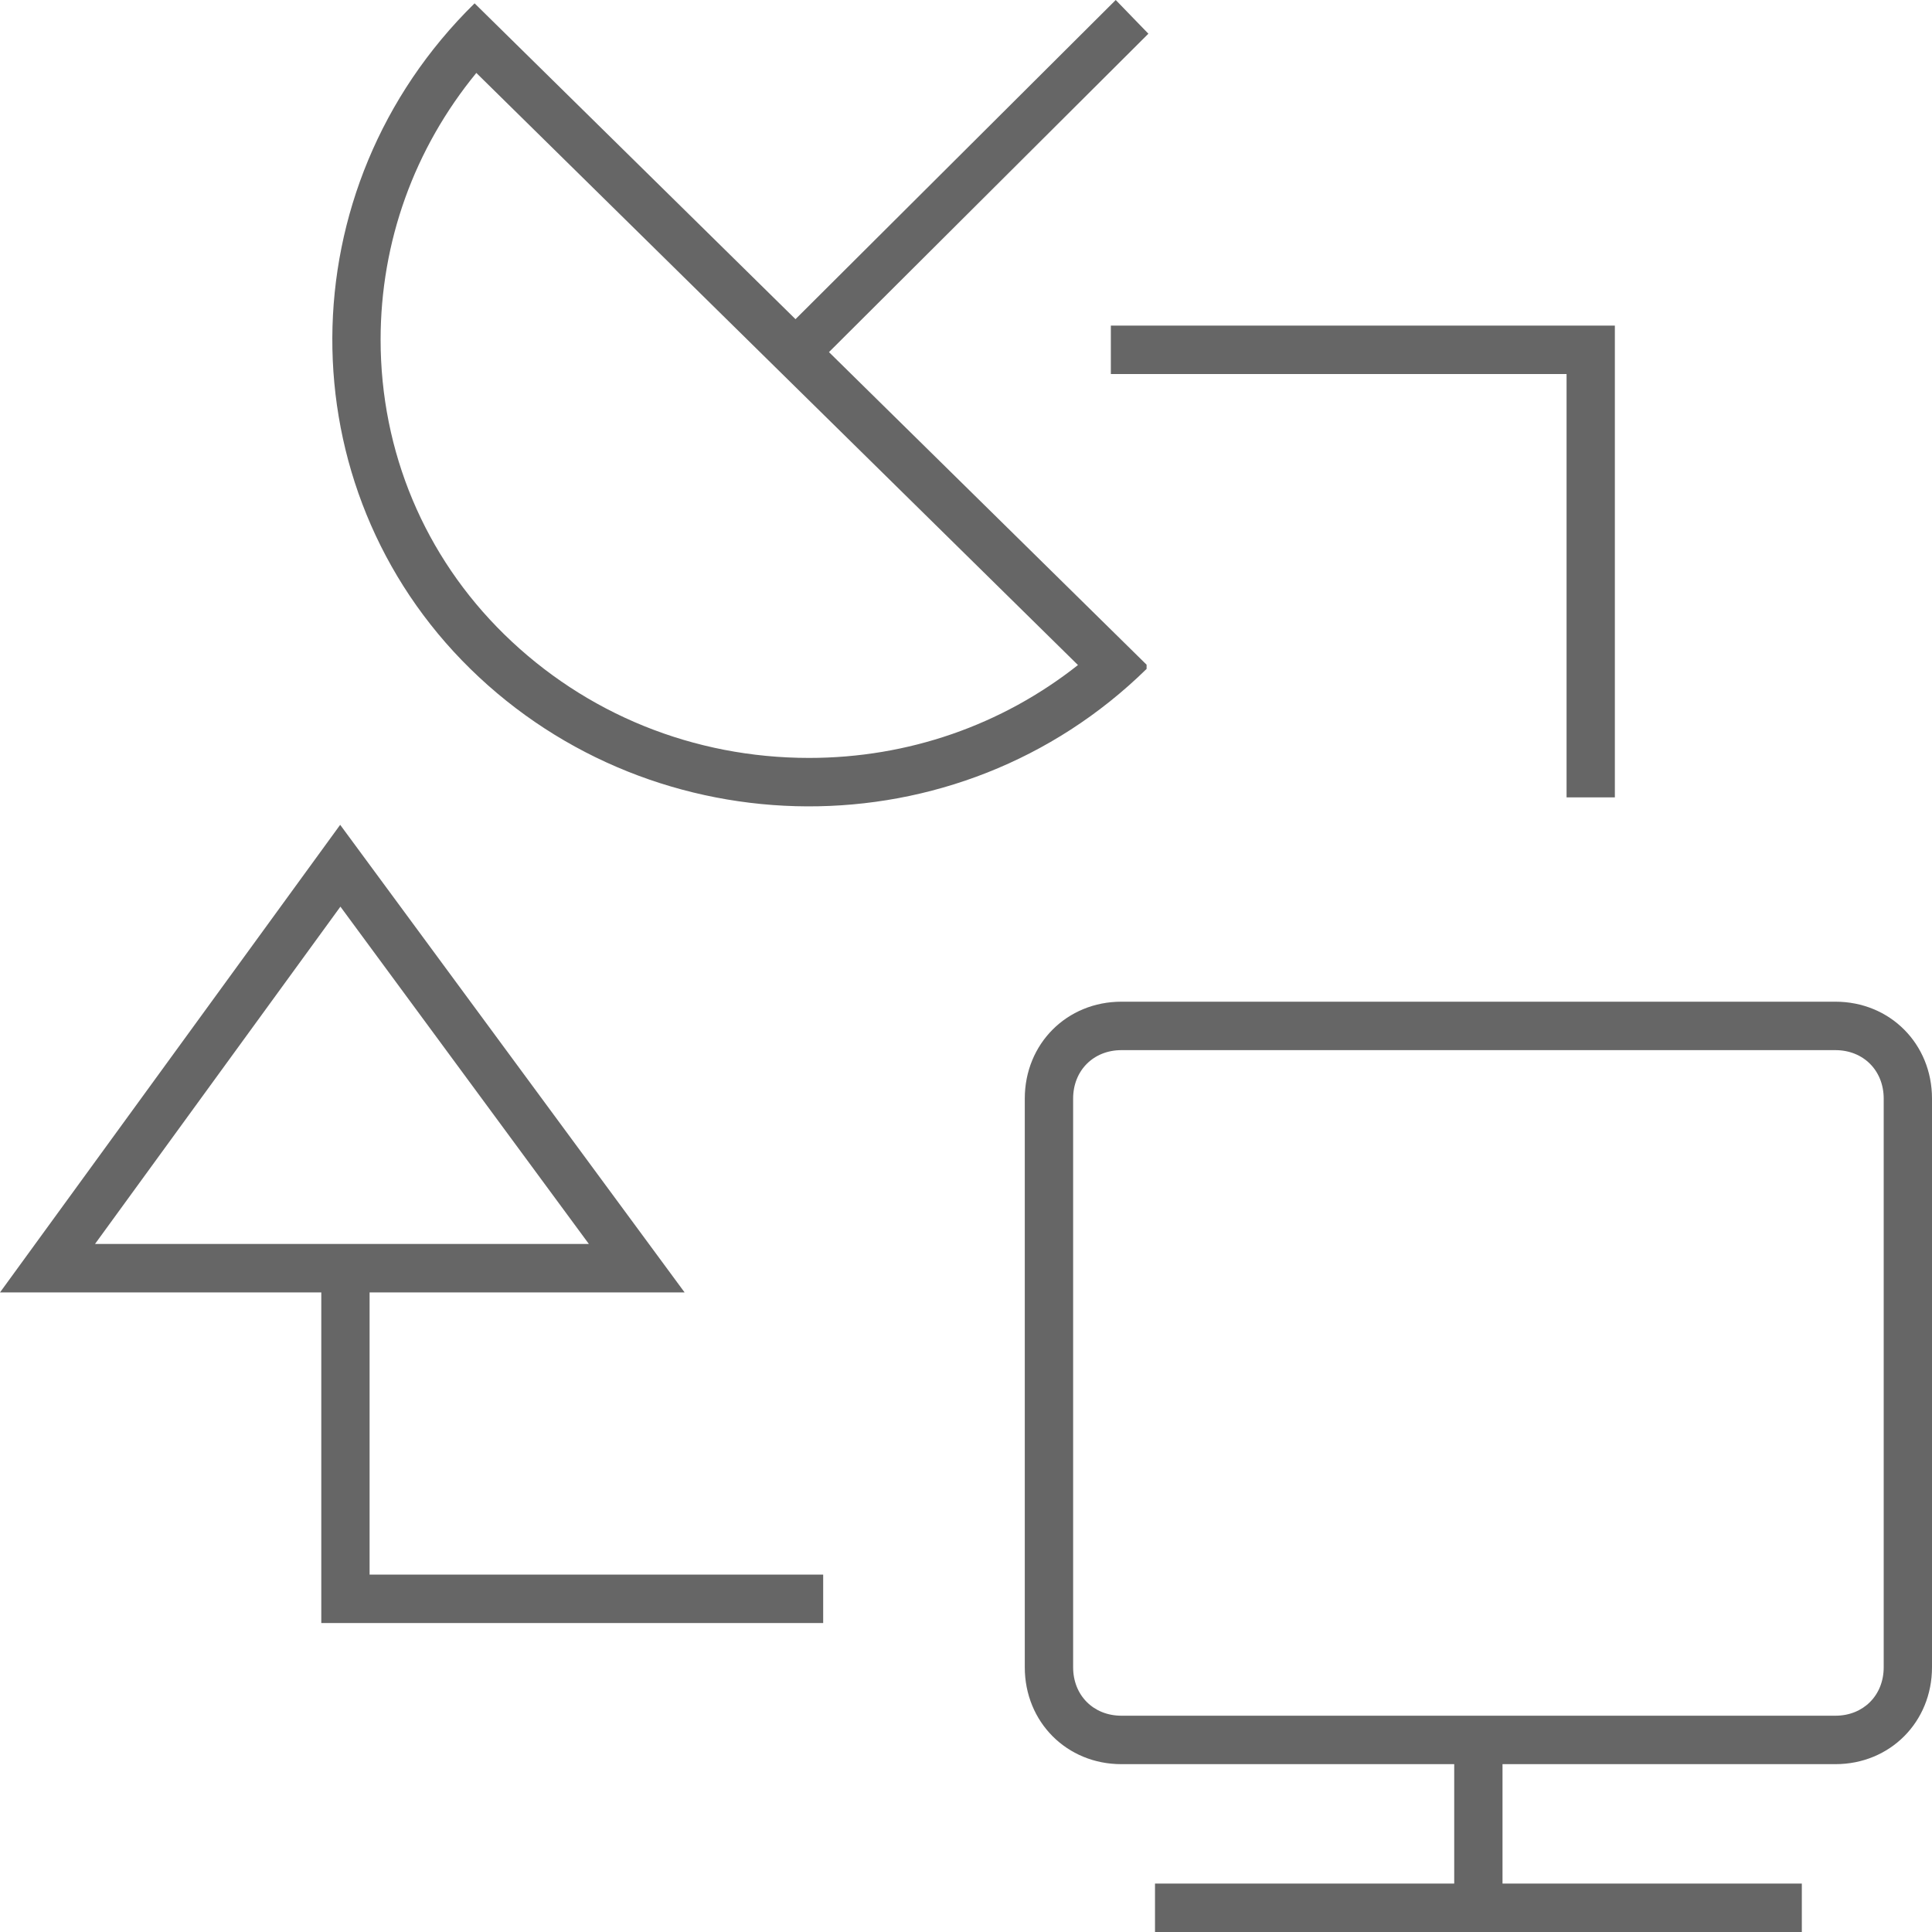
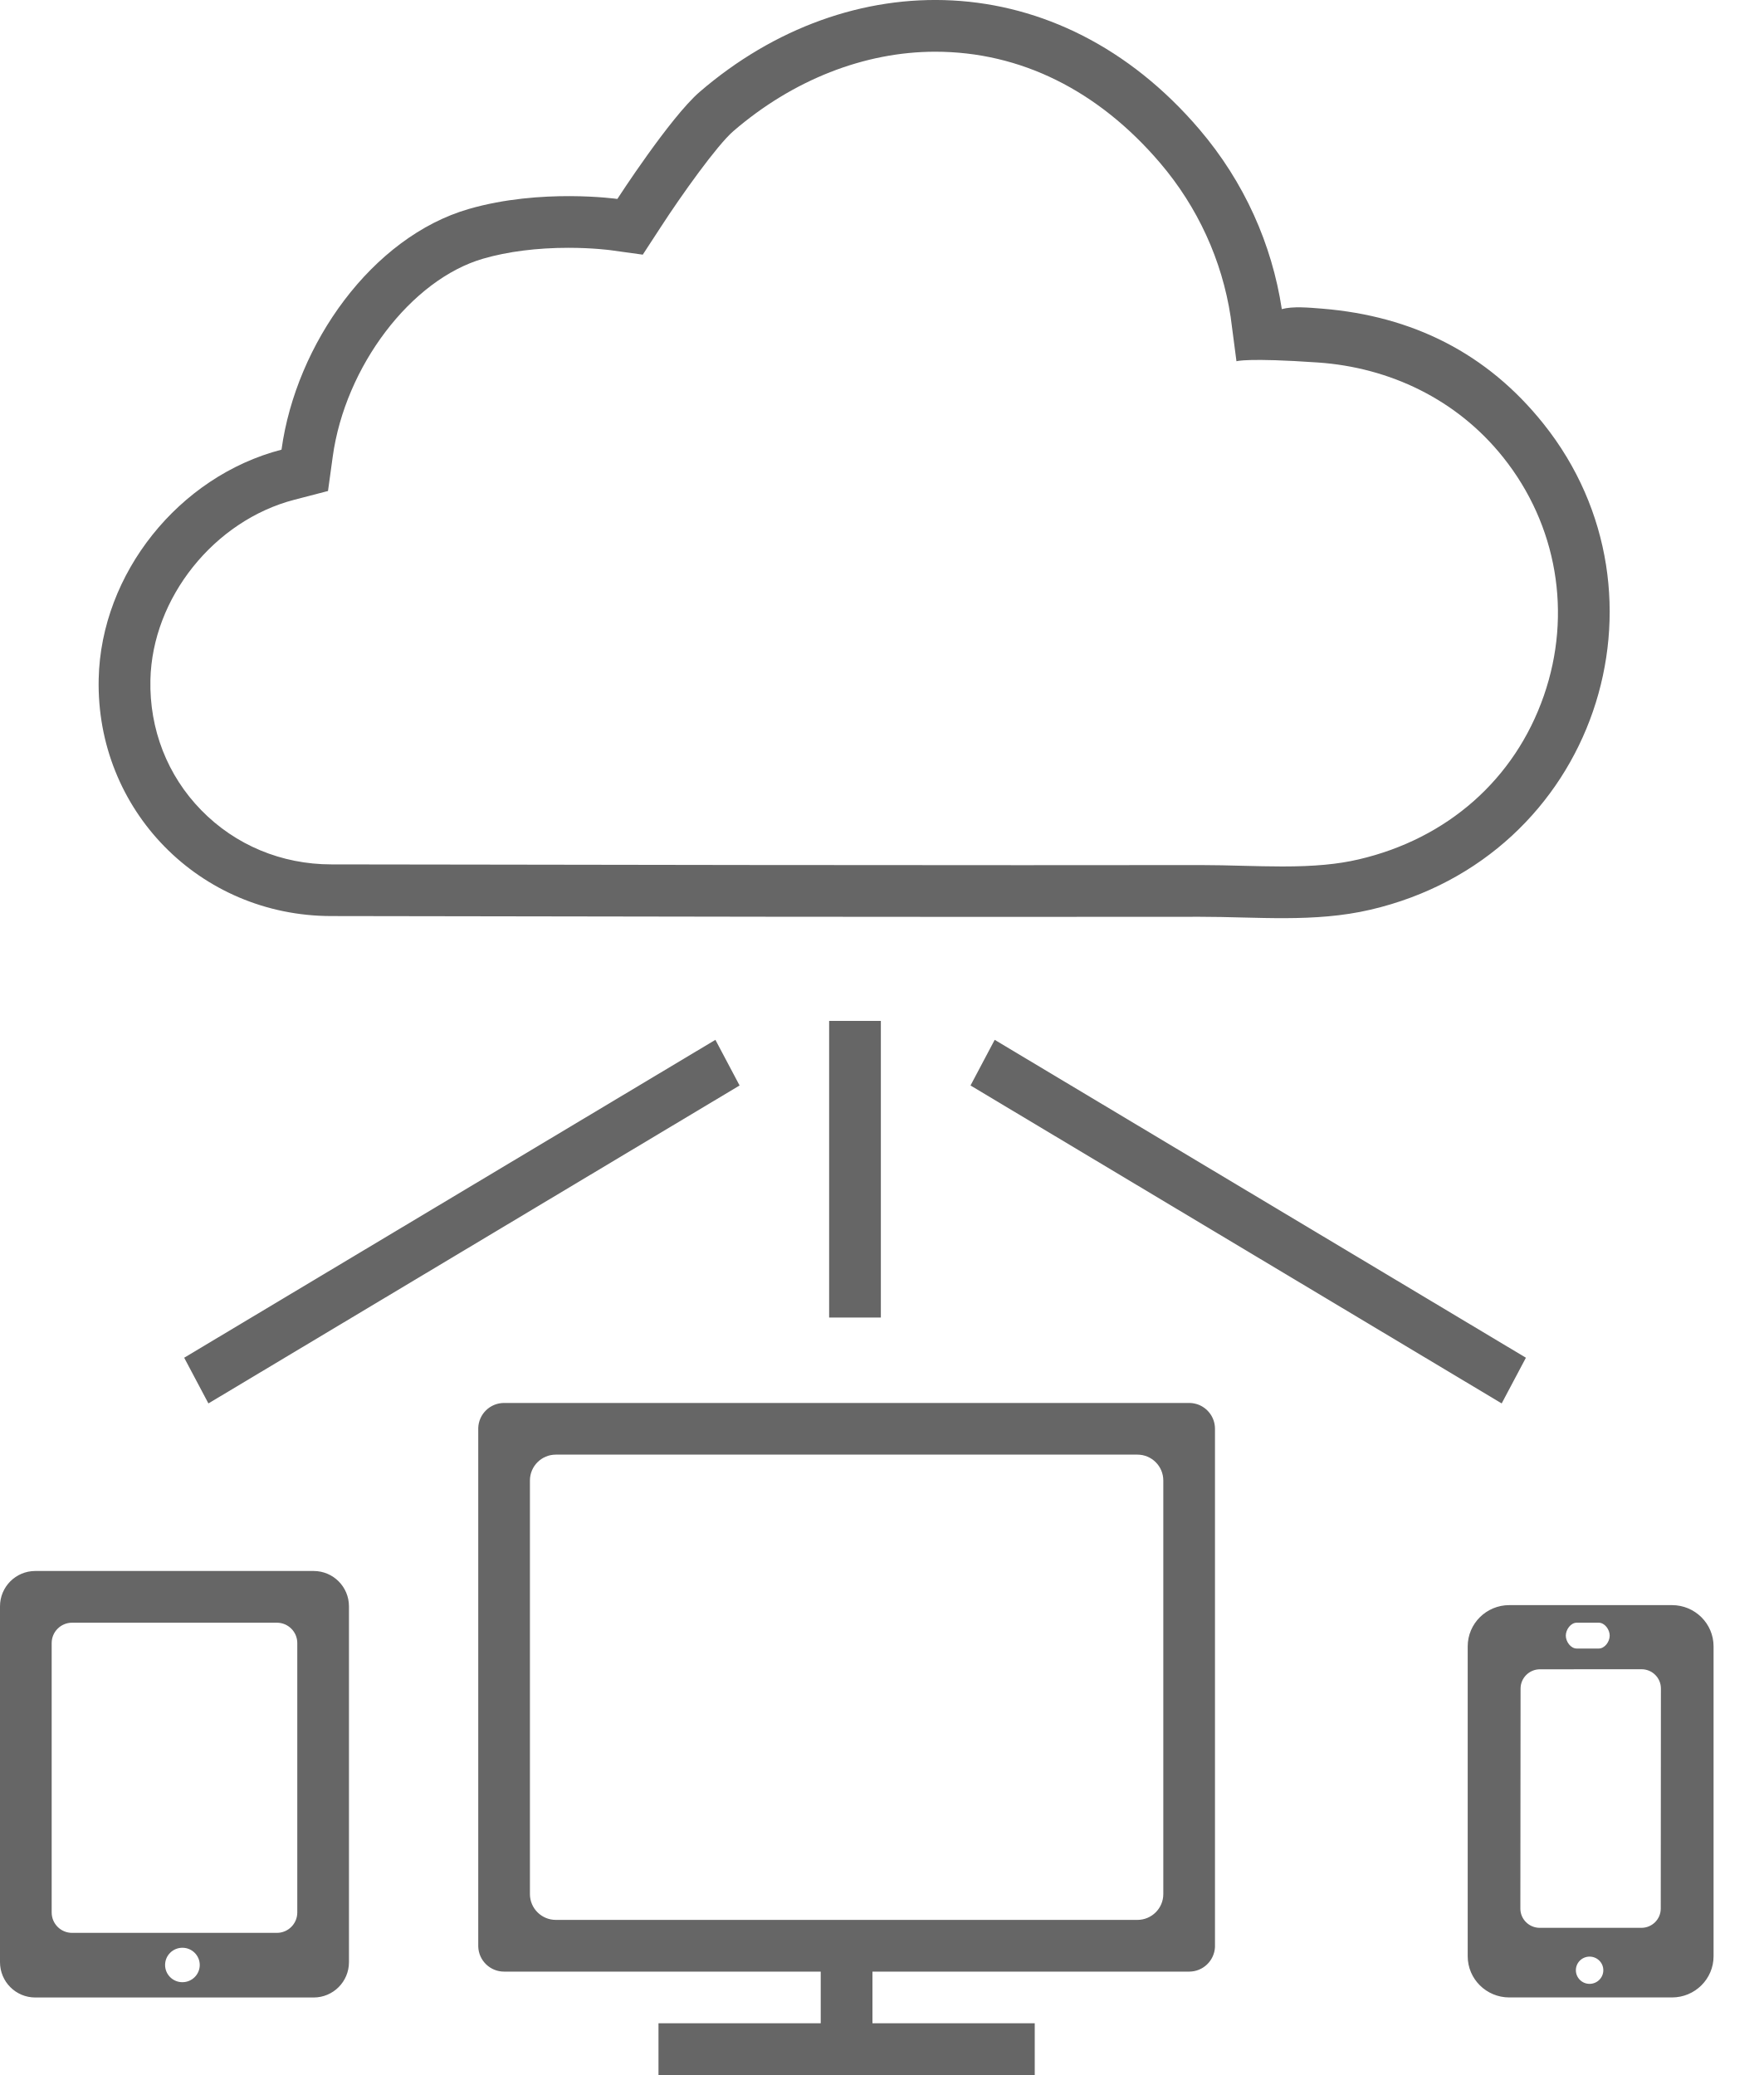
- <svg xmlns="http://www.w3.org/2000/svg" width="40px" height="40px" viewBox="0 0 40 40" version="1.1">
+ <svg xmlns="http://www.w3.org/2000/svg" width="34px" height="40px" viewBox="0 0 34 40" version="1.1">
  <defs />
  <g id="Page-1" stroke="none" stroke-width="1" fill="none" fill-rule="evenodd">
-     <g id="Verteil" transform="translate(-216, -2572)" fill="#666666">
+     <g id="Verteil" transform="translate(-219, -2572)" fill="#666666">
      <g id="Technology" transform="translate(0, 2380)">
        <g id="1" transform="translate(80, 157)">
-           <path d="M152.751,50.692 C150.364,50.692 148.123,49.783 146.438,48.132 C144.789,46.516 143.881,44.35 143.88,42.035 C143.88,40.004 144.578,38.075 145.862,36.51 L158.318,48.769 C156.742,50.015 154.798,50.692 152.751,50.692 L152.751,50.692 Z M167.108,73.997 L167.108,71.525 L174,71.525 C175.13,71.525 176,70.653 176,69.519 L176,57.745 C176,56.611 175.13,55.739 174,55.739 L159.217,55.739 C158.087,55.739 157.217,56.611 157.217,57.745 L157.217,69.519 C157.217,70.653 158.087,71.525 159.217,71.525 L166.108,71.525 L166.108,73.997 L159.913,73.997 L159.913,75 L173.305,75 L173.305,73.997 L167.108,73.997 Z M153.163,42.29 L159.739,48.762 L159.739,48.849 C155.826,52.687 149.565,52.6 145.739,48.849 C141.913,45.099 141.913,38.907 145.826,35.069 L152.47,41.608 L159.1,35 L159.776,35.698 L153.163,42.29 Z M142.652,61.758 L136,61.758 L143.043,52.077 L150.174,61.758 L143.652,61.758 L143.652,67.6 L153.043,67.6 L153.043,68.603 L143.652,68.603 L142.652,68.603 L142.652,67.6 L142.652,61.758 Z M143.048,53.771 L148.192,60.755 L137.967,60.755 L143.048,53.771 Z M169.434,51.509 L168.434,51.509 L168.434,42.744 L158.999,42.744 L158.999,41.741 L168.434,41.741 L169.434,41.741 L169.434,42.744 L169.434,51.509 Z M175,69.519 C175,70.1 174.579,70.522 174,70.522 L159.218,70.522 C158.639,70.522 158.218,70.1 158.218,69.519 L158.218,57.745 C158.218,57.164 158.639,56.742 159.218,56.742 L174,56.742 C174.579,56.742 175,57.164 175,57.745 L175,69.519 Z" id="technology_icon_1" />
+           <path d="M165.19,51.566 C164.785,51.661 164.33,51.703 163.715,51.703 C163.462,51.703 163.208,51.696 162.955,51.69 C162.685,51.683 162.416,51.676 162.147,51.676 C160.984,51.678 159.841,51.678 158.698,51.678 C155.236,51.678 151.774,51.673 148.313,51.667 L145.385,51.663 C144.426,51.662 143.536,51.291 142.879,50.618 C142.226,49.95 141.878,49.058 141.899,48.108 C141.933,46.528 143.127,45.034 144.676,44.633 L145.322,44.465 L145.413,43.804 C145.652,42.063 146.926,40.386 148.314,39.986 C148.785,39.849 149.353,39.777 149.956,39.777 C150.429,39.777 150.757,39.822 150.761,39.822 L151.389,39.909 L151.736,39.377 C152.127,38.773 152.82,37.799 153.136,37.527 C154.281,36.54 155.662,35.997 157.026,35.997 C158.664,35.997 160.163,36.738 161.36,38.141 C162.084,38.99 162.554,40.016 162.72,41.108 L162.832,41.964 C162.832,41.964 163.031,41.893 164.404,41.988 C165.777,42.083 167.077,42.693 167.972,43.815 C169.012,45.118 169.306,46.829 168.757,48.41 C168.197,50.024 166.897,51.167 165.19,51.566 M155.816,74.003 L155.816,73.007 L161.921,73.007 C162.187,73.007 162.404,72.798 162.418,72.535 L162.418,73.007 L162.418,72.535 C162.418,72.526 162.418,72.517 162.418,72.508 L162.418,62.543 C162.418,62.323 162.275,62.136 162.077,62.07 C162.275,62.136 162.418,62.323 162.418,62.543 L162.418,72.535 C162.418,72.535 162.418,72.535 162.418,72.535 L162.418,62.543 C162.418,62.323 162.275,62.136 162.077,62.07 C162.071,62.069 162.065,62.067 162.059,62.065 C162.015,62.052 161.968,62.045 161.92,62.045 L148.218,62.045 L161.92,62.045 C161.968,62.045 162.015,62.052 162.059,62.065 C162.015,62.052 161.969,62.045 161.921,62.045 L148.716,62.045 C148.446,62.045 148.227,62.259 148.218,62.526 L148.218,62.045 L148.218,62.526 C148.218,62.532 148.218,62.538 148.218,62.543 L148.218,72.508 C148.218,72.514 148.218,72.52 148.218,72.526 L148.218,73.007 L148.218,72.526 C148.227,72.793 148.446,73.007 148.716,73.007 L154.819,73.007 L154.819,74.003 L151.692,74.003 L151.692,75 L158.944,75 L158.944,74.003 L155.816,74.003 Z M168.751,43.171 C167.664,41.809 166.226,41.092 164.485,40.95 C164.215,40.928 163.916,40.901 163.706,40.959 C163.516,39.712 162.986,38.512 162.118,37.494 C159.399,34.307 155.36,34.294 152.485,36.772 C151.918,37.261 150.899,38.835 150.899,38.835 C150.899,38.835 149.429,38.626 148.037,39.028 C146.175,39.566 144.706,41.627 144.426,43.668 C142.446,44.182 140.947,46.059 140.902,48.086 C140.847,50.613 142.846,52.656 145.384,52.659 C150.965,52.668 156.547,52.68 162.128,52.673 C163.225,52.672 164.331,52.79 165.417,52.536 C169.761,51.522 171.391,46.479 168.751,43.171 Z M171.226,65.942 L168.091,65.942 C167.648,65.942 167.289,66.298 167.289,66.738 L167.289,72.71 C167.289,73.149 167.648,73.505 168.091,73.505 L171.226,73.505 C171.669,73.505 172.028,73.149 172.028,72.71 L172.028,66.738 C172.028,66.298 171.669,65.942 171.226,65.942 Z M170.636,72.163 L168.678,72.163 C168.472,72.163 168.304,71.997 168.304,71.792 L168.308,67.551 C168.308,67.346 168.475,67.18 168.681,67.179 L170.639,67.178 C170.846,67.178 171.013,67.344 171.013,67.55 L171.01,71.792 C171.01,71.997 170.843,72.163 170.636,72.163 Z M169.638,73.243 C169.492,73.243 169.374,73.125 169.374,72.98 C169.374,72.835 169.492,72.718 169.638,72.718 C169.784,72.718 169.903,72.835 169.903,72.98 C169.903,73.125 169.784,73.243 169.638,73.243 Z M169.391,66.281 L169.814,66.281 C169.931,66.281 170.026,66.414 170.026,66.53 C170.026,66.646 169.931,66.779 169.814,66.779 L169.391,66.779 C169.274,66.779 169.18,66.646 169.18,66.53 C169.18,66.414 169.274,66.281 169.391,66.281 Z M139,65.965 L139,72.825 C139,73.201 139.304,73.506 139.68,73.506 L145.045,73.506 C145.421,73.506 145.726,73.201 145.726,72.825 L145.726,65.965 C145.726,65.589 145.421,65.284 145.045,65.284 L139.68,65.284 C139.304,65.284 139,65.589 139,65.965 Z M144.337,72.26 L140.389,72.26 C140.172,72.26 139.996,72.084 139.996,71.867 L139.996,66.673 C139.996,66.457 140.172,66.281 140.389,66.281 L144.337,66.281 C144.554,66.281 144.73,66.457 144.73,66.673 L144.73,71.867 C144.73,72.084 144.554,72.26 144.337,72.26 Z M142.516,73.211 C142.331,73.211 142.182,73.062 142.182,72.879 C142.182,72.696 142.331,72.547 142.516,72.547 C142.7,72.547 142.85,72.696 142.85,72.879 C142.85,73.062 142.7,73.211 142.516,73.211 Z M154.981,60.398 L155.978,60.398 L155.978,54.68 L154.981,54.68 L154.981,60.398 Z M168.411,61.173 L167.944,62.054 L157.706,55.925 L158.172,55.045 L168.411,61.173 Z M142.55,61.173 L143.017,62.054 L153.255,55.925 L152.789,55.045 L142.55,61.173 Z M148.218,62.526 L148.218,72.526 C148.218,72.526 148.218,72.526 148.218,72.526 L148.218,62.526 C148.218,62.526 148.218,62.526 148.218,62.526 Z M160.923,72.01 L149.713,72.01 C149.438,72.01 149.214,71.787 149.214,71.512 L149.214,63.54 C149.214,63.264 149.438,63.041 149.713,63.041 L160.923,63.041 C161.198,63.041 161.422,63.264 161.422,63.54 L161.422,71.512 C161.422,71.787 161.198,72.01 160.923,72.01 Z" id="technology_icon_1" />
        </g>
      </g>
    </g>
  </g>
</svg>
